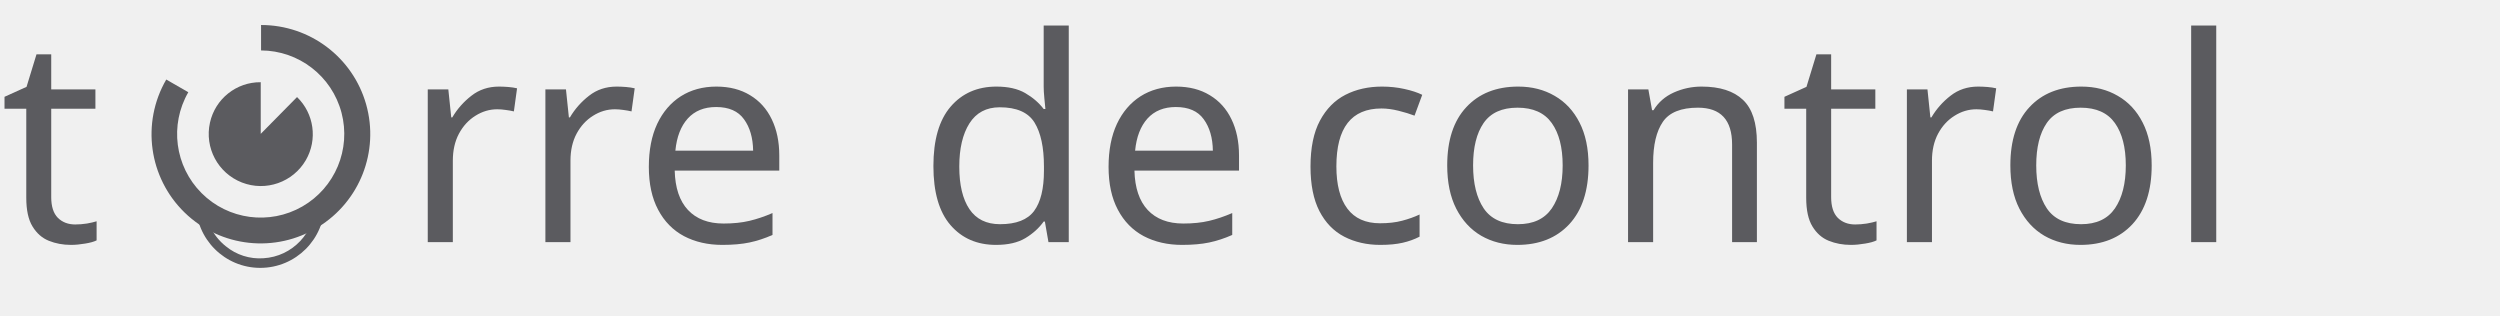
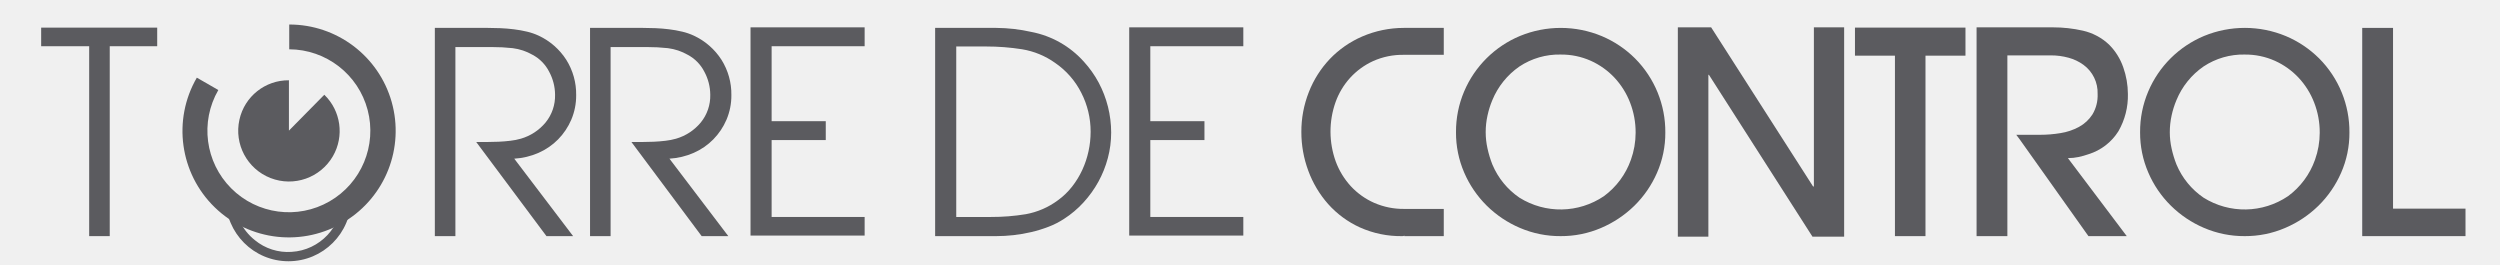
- <svg xmlns="http://www.w3.org/2000/svg" viewBox="0 0 294.369 37.128">
+ <svg xmlns="http://www.w3.org/2000/svg" id="Capa_1" data-name="Capa 1" viewBox="0 0 302 32">
  <defs>
    <style>
-       .cls-1 {
-         font-size: 33.539px;
-         font-family: DevilBreezeBook, Devil Breeze;
-       }
- 
-       .cls-1, .cls-7 {
-         fill: #5b5b5f;
+       .cls-1, .cls-4, .cls-7 {
+         fill: none;
      }

      .cls-2 {
-         letter-spacing: 0.02em;
+         opacity: 0.59;
      }

      .cls-3 {
-         letter-spacing: -0.06em;
+         clip-path: url(#clip-path);
      }

      .cls-4 {
-         letter-spacing: -0.32em;
+         stroke: #fff;
+       }
+ 
+       .cls-4, .cls-7 {
+         stroke-miterlimit: 10;
      }

      .cls-5 {
-         letter-spacing: -0.36em;
+         clip-path: url(#clip-path-2);
      }

      .cls-6 {
-         font-family: DevilBreezeMedium, Devil Breeze;
+         clip-path: url(#clip-path-3);
+       }
+ 
+       .cls-7 {
+         stroke: #ccc;
+         stroke-width: 0.5px;
+       }
+ 
+       .cls-8 {
+         clip-path: url(#clip-path-4);
+       }
+ 
+       .cls-9 {
+         clip-path: url(#clip-path-5);
+       }
+ 
+       .cls-10 {
+         clip-path: url(#clip-path-6);
+       }
+ 
+       .cls-11 {
+         clip-path: url(#clip-path-7);
+       }
+ 
+       .cls-12 {
+         fill: #5b5b5f;
      }
    </style>
+     <clipPath id="clip-path">
+       <rect class="cls-1" x="362" y="-1748.755" width="188" height="360.09" />
+     </clipPath>
+     <clipPath id="clip-path-2">
+       <rect class="cls-1" x="-1598.431" y="-995" width="1277" height="1095" />
+     </clipPath>
+     <clipPath id="clip-path-3">
+       <rect class="cls-1" x="-1615.431" y="-995" width="1314" height="965" />
+     </clipPath>
+     <clipPath id="clip-path-4">
+       <rect class="cls-1" x="-1598.431" y="205" width="1277" height="1095" />
+     </clipPath>
+     <clipPath id="clip-path-5">
+       <rect class="cls-1" x="-1615.431" y="205" width="1314" height="965" />
+     </clipPath>
+     <clipPath id="clip-path-6">
+       <rect class="cls-1" x="-29.431" y="249" width="1277" height="1095" />
+     </clipPath>
+     <clipPath id="clip-path-7">
+       <rect class="cls-1" x="-46.431" y="249" width="1314" height="965" />
+     </clipPath>
  </defs>
-   <g id="Capa_2" data-name="Capa 2">
-     <g id="Capa_1-2" data-name="Capa 1">
+   <g class="cls-2">
+     <g class="cls-3">
+       <line class="cls-4" x1="1054.39" y1="-790.413" x2="-396.878" y2="628.757" />
      <g>
-         <text class="cls-1" transform="translate(0 28.5078)">
-           <tspan class="cls-2">t</tspan>
-           <tspan x="15.998" y="0"> </tspan>
-           <tspan class="cls-3" x="32.767" y="0"> </tspan>
-           <tspan x="47.524" y="0">rre</tspan>
-           <tspan class="cls-4" x="102.024" y="0"> </tspan>
-           <tspan x="108.061" y="0">de</tspan>
-           <tspan class="cls-5" x="147.77" y="0"> </tspan>
-           <tspan class="cls-6" x="152.466" y="0">control</tspan>
-         </text>
-         <g id="UTwNPI.tif">
-           <path class="cls-7" d="M37.109,23.963h1.113a7.577,7.577,0,0,1-15.155.002h1.089a6.403,6.403,0,0,0,2.428,5.027,6.272,6.272,0,0,0,4.431,1.417A6.471,6.471,0,0,0,37.109,23.963Z" />
-         </g>
-         <path class="cls-7" d="M19.577,9.364l2.596,1.494a9.842,9.842,0,1,0,8.566-4.92V2.945a12.84,12.84,0,0,1,6.72,23.792A12.851,12.851,0,0,1,19.577,9.364Z" />
-         <path class="cls-7" d="M30.701,9.68V15.762l4.275-4.333a6.09,6.09,0,0,1,1.038,7.423A6.133,6.133,0,0,1,24.723,14.441,6.065,6.065,0,0,1,30.701,9.68Z" />
+         <line class="cls-4" x1="870.976" y1="-1377.34" x2="-580.293" y2="41.831" />
+         <line class="cls-4" x1="893.902" y1="-1303.974" x2="-557.366" y2="115.196" />
+         <line class="cls-4" x1="916.829" y1="-1230.608" x2="-534.439" y2="188.562" />
+         <line class="cls-4" x1="939.756" y1="-1157.243" x2="-511.512" y2="261.928" />
+         <line class="cls-4" x1="962.683" y1="-1083.877" x2="-488.585" y2="335.294" />
+         <line class="cls-4" x1="985.61" y1="-1010.511" x2="-465.659" y2="408.66" />
+         <line class="cls-4" x1="1008.537" y1="-937.145" x2="-442.732" y2="482.026" />
+         <line class="cls-4" x1="1031.463" y1="-863.779" x2="-419.805" y2="555.392" />
+         <line class="cls-4" x1="1077.317" y1="-717.048" x2="-373.951" y2="702.123" />
+         <line class="cls-4" x1="1100.244" y1="-643.682" x2="-351.024" y2="775.489" />
+         <line class="cls-4" x1="1123.171" y1="-570.316" x2="-328.098" y2="848.855" />
+         <line class="cls-4" x1="1146.098" y1="-496.95" x2="-305.171" y2="922.221" />
+         <line class="cls-4" x1="1169.024" y1="-423.584" x2="-282.244" y2="995.587" />
+         <line class="cls-4" x1="1191.951" y1="-350.218" x2="-259.317" y2="1068.953" />
+         <line class="cls-4" x1="1214.878" y1="-276.852" x2="-236.39" y2="1142.318" />
+         <line class="cls-4" x1="1237.805" y1="-203.487" x2="-213.463" y2="1215.684" />
+         <line class="cls-4" x1="1260.732" y1="-130.121" x2="-190.537" y2="1289.05" />
+         <line class="cls-4" x1="1283.659" y1="-56.755" x2="-167.61" y2="1362.416" />
+         <line class="cls-4" x1="1306.585" y1="16.611" x2="-144.683" y2="1435.782" />
      </g>
    </g>
  </g>
+   <g class="cls-5">
+     <g class="cls-6">
+       <g>
+         <line class="cls-7" x1="114.069" y1="-950.5" x2="-872.931" y2="21.5" />
+         <line class="cls-7" x1="158.069" y1="-858.5" x2="-828.931" y2="113.5" />
+         <line class="cls-7" x1="240.069" y1="-815.5" x2="-746.931" y2="156.5" />
+         <line class="cls-7" x1="303.066" y1="-752.503" x2="-683.934" y2="219.497" />
+       </g>
+     </g>
+   </g>
+   <g class="cls-10">
+     <g class="cls-11">
+       <g>
+         <line class="cls-7" x1="295.569" y1="-24.5" x2="295.569" y2="1299.5" />
+         <line class="cls-7" x1="231.069" y1="-24.5" x2="231.069" y2="1299.5" />
+         <line class="cls-7" x1="166.569" y1="-24.5" x2="166.569" y2="1299.5" />
+         <line class="cls-7" x1="102.069" y1="-24.5" x2="102.069" y2="1299.5" />
+         <line class="cls-7" x1="37.569" y1="-24.5" x2="37.569" y2="1299.5" />
+         <line class="cls-7" x1="959.069" y1="-16.5" x2="-27.931" y2="955.5" />
+         <line class="cls-7" x1="883.069" y1="-68.5" x2="-103.931" y2="903.5" />
+         <line class="cls-7" x1="803.069" y1="-120.5" x2="-183.931" y2="851.5" />
+         <line class="cls-7" x1="715.069" y1="-160.5" x2="-271.931" y2="811.5" />
+         <line class="cls-7" x1="639.069" y1="-208.5" x2="-347.931" y2="763.5" />
+         <line class="cls-7" x1="491.069" y1="-202.5" x2="-495.931" y2="769.5" />
+       </g>
+     </g>
+   </g>
+   <g>
+     <g>
+       <path class="cls-12" d="M13.256,28.524H10.773V5.584H4.972V3.337H18.99V5.584H13.256Z" />
+       <path class="cls-12" d="M62.121,19.167l7.111,9.357H66.012l-8.484-11.37h1.273q.706,0,1.426-.033c.48-.021.956-.061,1.426-.117a7.726,7.726,0,0,0,1.274-.252A6.079,6.079,0,0,0,65.912,14.79a5.099,5.099,0,0,0,1.14-3.337,5.906,5.906,0,0,0-.721-2.801A4.744,4.744,0,0,0,64.336,6.623a6.443,6.443,0,0,0-2.398-.805,22.802,22.802,0,0,0-2.532-.134H55.012v22.84H52.529V3.37h6.406q.705,0,1.51.033t1.626.135a14.137,14.137,0,0,1,1.593.285,7.194,7.194,0,0,1,1.409.486A7.956,7.956,0,0,1,68.41,7.228a7.792,7.792,0,0,1,1.191,4.259,7.42,7.42,0,0,1-.588,2.969,7.722,7.722,0,0,1-1.593,2.381,7.615,7.615,0,0,1-2.364,1.627A8.517,8.517,0,0,1,62.121,19.167Z" />
+       <path class="cls-12" d="M80.869,19.167,87.98,28.524H84.76l-8.484-11.37h1.273q.706,0,1.426-.033c.48-.021.956-.061,1.426-.117a7.726,7.726,0,0,0,1.274-.252A6.079,6.079,0,0,0,84.66,14.79a5.099,5.099,0,0,0,1.14-3.337,5.906,5.906,0,0,0-.721-2.801A4.744,4.744,0,0,0,83.084,6.623a6.443,6.443,0,0,0-2.398-.805,22.802,22.802,0,0,0-2.532-.134H73.76v22.84H71.277V3.37h6.406q.705,0,1.51.033t1.626.135a14.137,14.137,0,0,1,1.593.285,7.194,7.194,0,0,1,1.409.486,7.956,7.956,0,0,1,3.337,2.918A7.792,7.792,0,0,1,88.35,11.486a7.42,7.42,0,0,1-.588,2.969,7.722,7.722,0,0,1-1.593,2.381,7.615,7.615,0,0,1-2.364,1.627A8.517,8.517,0,0,1,80.869,19.167Z" />
+       <path class="cls-12" d="M90.663,3.303h13.784V5.584H93.212V14.64h6.54v2.28h-6.54v9.29h11.235V28.457H90.663Z" />
+       <path class="cls-12" d="M128.527,26.445a9.837,9.837,0,0,1-1.878.955,15.977,15.977,0,0,1-2.079.638,17.941,17.941,0,0,1-2.147.369,19.178,19.178,0,0,1-2.08.117h-7.379V3.37h7.379a19.937,19.937,0,0,1,4.243.486,11.395,11.395,0,0,1,6.339,3.589,12.542,12.542,0,0,1,1.795,2.532,12.861,12.861,0,0,1,1.509,6.037,11.867,11.867,0,0,1-.403,3.085,12.653,12.653,0,0,1-1.14,2.852,12.972,12.972,0,0,1-1.794,2.498A11.832,11.832,0,0,1,128.527,26.445Zm-1.072-18.85a9.56,9.56,0,0,0-3.992-1.644,27.665,27.665,0,0,0-4.326-.335h-3.622V26.21h4.192a25.376,25.376,0,0,0,4.209-.335,9.3,9.3,0,0,0,3.874-1.677,8.555,8.555,0,0,0,1.71-1.644,10.143,10.143,0,0,0,1.241-2.029,10.816,10.816,0,0,0,.755-2.264,11.158,11.158,0,0,0,.252-2.348,10.234,10.234,0,0,0-1.124-4.695A9.618,9.618,0,0,0,127.455,7.596Z" />
+       <path class="cls-12" d="M136.409,3.303h13.784V5.584H138.958V14.64h6.54v2.28h-6.54v9.29h11.235V28.457H136.409Z" />
+       <path class="cls-12" d="M165.873,7.378A8.595,8.595,0,0,0,163.09,9.407a8.756,8.756,0,0,0-1.762,2.951,10.649,10.649,0,0,0,.033,7.161,9.043,9.043,0,0,0,1.812,2.968A8.536,8.536,0,0,0,165.99,24.5a8.823,8.823,0,0,0,3.656.737h4.762v3.287h-4.762V28.457a.327.327,0,0,1-.235.067,12.036,12.036,0,0,1-5.147-1.057,11.571,11.571,0,0,1-3.824-2.817,12.632,12.632,0,0,1-2.398-4.024,13.371,13.371,0,0,1-.838-4.679,12.958,12.958,0,0,1,.906-4.83,12.331,12.331,0,0,1,2.531-3.99A12.002,12.002,0,0,1,164.549,4.41a12.715,12.715,0,0,1,5.03-1.04h4.829V6.623h-4.829A8.71,8.71,0,0,0,165.873,7.378Z" />
+       <path class="cls-12" d="M188.528,28.524a12.292,12.292,0,0,1-4.913-.989,12.911,12.911,0,0,1-4.025-2.7,12.641,12.641,0,0,1-2.717-3.991,12.09,12.09,0,0,1-.988-4.863,12.377,12.377,0,0,1,.988-4.946,12.582,12.582,0,0,1,6.742-6.691,12.922,12.922,0,0,1,9.877.017,12.668,12.668,0,0,1,4.024,2.7,12.546,12.546,0,0,1,3.655,8.955,11.912,11.912,0,0,1-1.006,4.863,12.663,12.663,0,0,1-2.732,3.974,13.075,13.075,0,0,1-4.025,2.684A12.211,12.211,0,0,1,188.528,28.524Zm0-21.935a8.669,8.669,0,0,0-4.98,1.442,9.19,9.19,0,0,0-3.271,4.058,10.578,10.578,0,0,0-.586,1.862,9.326,9.326,0,0,0-.219,2.028,9.016,9.016,0,0,0,.219,1.962,12.632,12.632,0,0,0,.586,1.929,9.096,9.096,0,0,0,3.271,4.008,9.355,9.355,0,0,0,10.212-.185,9.296,9.296,0,0,0,3.254-4.394,9.687,9.687,0,0,0,.57-3.253,9.936,9.936,0,0,0-.671-3.655,9.354,9.354,0,0,0-1.878-3.002,8.968,8.968,0,0,0-2.867-2.046A8.697,8.697,0,0,0,188.528,6.59Z" />
+       <path class="cls-12" d="M222.772,3.303V28.592h-3.824l-12.51-19.554h-.066V28.592h-3.689V3.303h4.024l12.31,19.218h.1V3.303Z" />
+       <path class="cls-12" d="M232.598,28.524h-3.689V6.724h-4.829V3.337h13.349V6.724h-4.83Z" />
+       <path class="cls-12" d="M252.285,18.631a9.752,9.752,0,0,1-1.19.335,6.077,6.077,0,0,1-1.292.134l7.11,9.425h-4.629l-8.316-11.705-.403-.537H246.45a15.216,15.216,0,0,0,2.448-.201,6.942,6.942,0,0,0,2.247-.754,4.486,4.486,0,0,0,1.626-1.51,4.448,4.448,0,0,0,.621-2.465,4.172,4.172,0,0,0-1.711-3.522,5.454,5.454,0,0,0-1.794-.856,7.923,7.923,0,0,0-2.13-.285h-5.266v21.834H238.77V3.303h9.223a16.401,16.401,0,0,1,3.623.402,6.775,6.775,0,0,1,3.152,1.678,7.198,7.198,0,0,1,1.728,2.767,9.727,9.727,0,0,1,.554,3.203,8.612,8.612,0,0,1-1.141,4.494A6.553,6.553,0,0,1,252.285,18.631Z" />
+       <path class="cls-12" d="M271.168,28.524a12.297,12.297,0,0,1-4.914-.989,12.902,12.902,0,0,1-4.023-2.7,12.593,12.593,0,0,1-2.717-3.991,12.075,12.075,0,0,1-.99-4.863,12.361,12.361,0,0,1,.99-4.946A12.546,12.546,0,0,1,262.23,7.026a12.675,12.675,0,0,1,4.023-2.684,12.924,12.924,0,0,1,9.878.017,12.69,12.69,0,0,1,4.024,2.7,12.541,12.541,0,0,1,3.656,8.955,11.928,11.928,0,0,1-1.006,4.863,12.685,12.685,0,0,1-2.734,3.974,13.059,13.059,0,0,1-4.024,2.684A12.215,12.215,0,0,1,271.168,28.524Zm0-21.935a8.673,8.673,0,0,0-4.98,1.442,9.195,9.195,0,0,0-3.27,4.058,10.581,10.581,0,0,0-.588,1.862,9.386,9.386,0,0,0-.218,2.028,9.075,9.075,0,0,0,.218,1.962,12.638,12.638,0,0,0,.588,1.929,9.101,9.101,0,0,0,3.27,4.008A9.357,9.357,0,0,0,276.4,23.694a9.307,9.307,0,0,0,3.253-4.394,9.687,9.687,0,0,0,.57-3.253,9.916,9.916,0,0,0-.671-3.655,9.323,9.323,0,0,0-1.879-3.002,8.946,8.946,0,0,0-2.867-2.046A8.693,8.693,0,0,0,271.168,6.59Z" />
+       <path class="cls-12" d="M285.356,3.37h3.723v21.834h8.754v3.32H285.356Z" />
+     </g>
+     <g id="UTwNPI.tif">
+       <path class="cls-12" d="M41.31,23.98h1.113a7.577,7.577,0,0,1-15.155.002h1.089a6.403,6.403,0,0,0,2.428,5.027,6.272,6.272,0,0,0,4.431,1.417A6.471,6.471,0,0,0,41.31,23.98Z" />
+     </g>
+     <path class="cls-12" d="M23.777,9.381l2.596,1.494a9.842,9.842,0,1,0,8.566-4.92V2.962a12.84,12.84,0,0,1,6.72,23.792A12.851,12.851,0,0,1,23.777,9.381Z" />
+     <path class="cls-12" d="M34.902,9.697v6.082l4.275-4.333a6.09,6.09,0,0,1,1.038,7.423,6.133,6.133,0,0,1-11.292-4.411A6.065,6.065,0,0,1,34.902,9.697Z" />
+   </g>
</svg>
